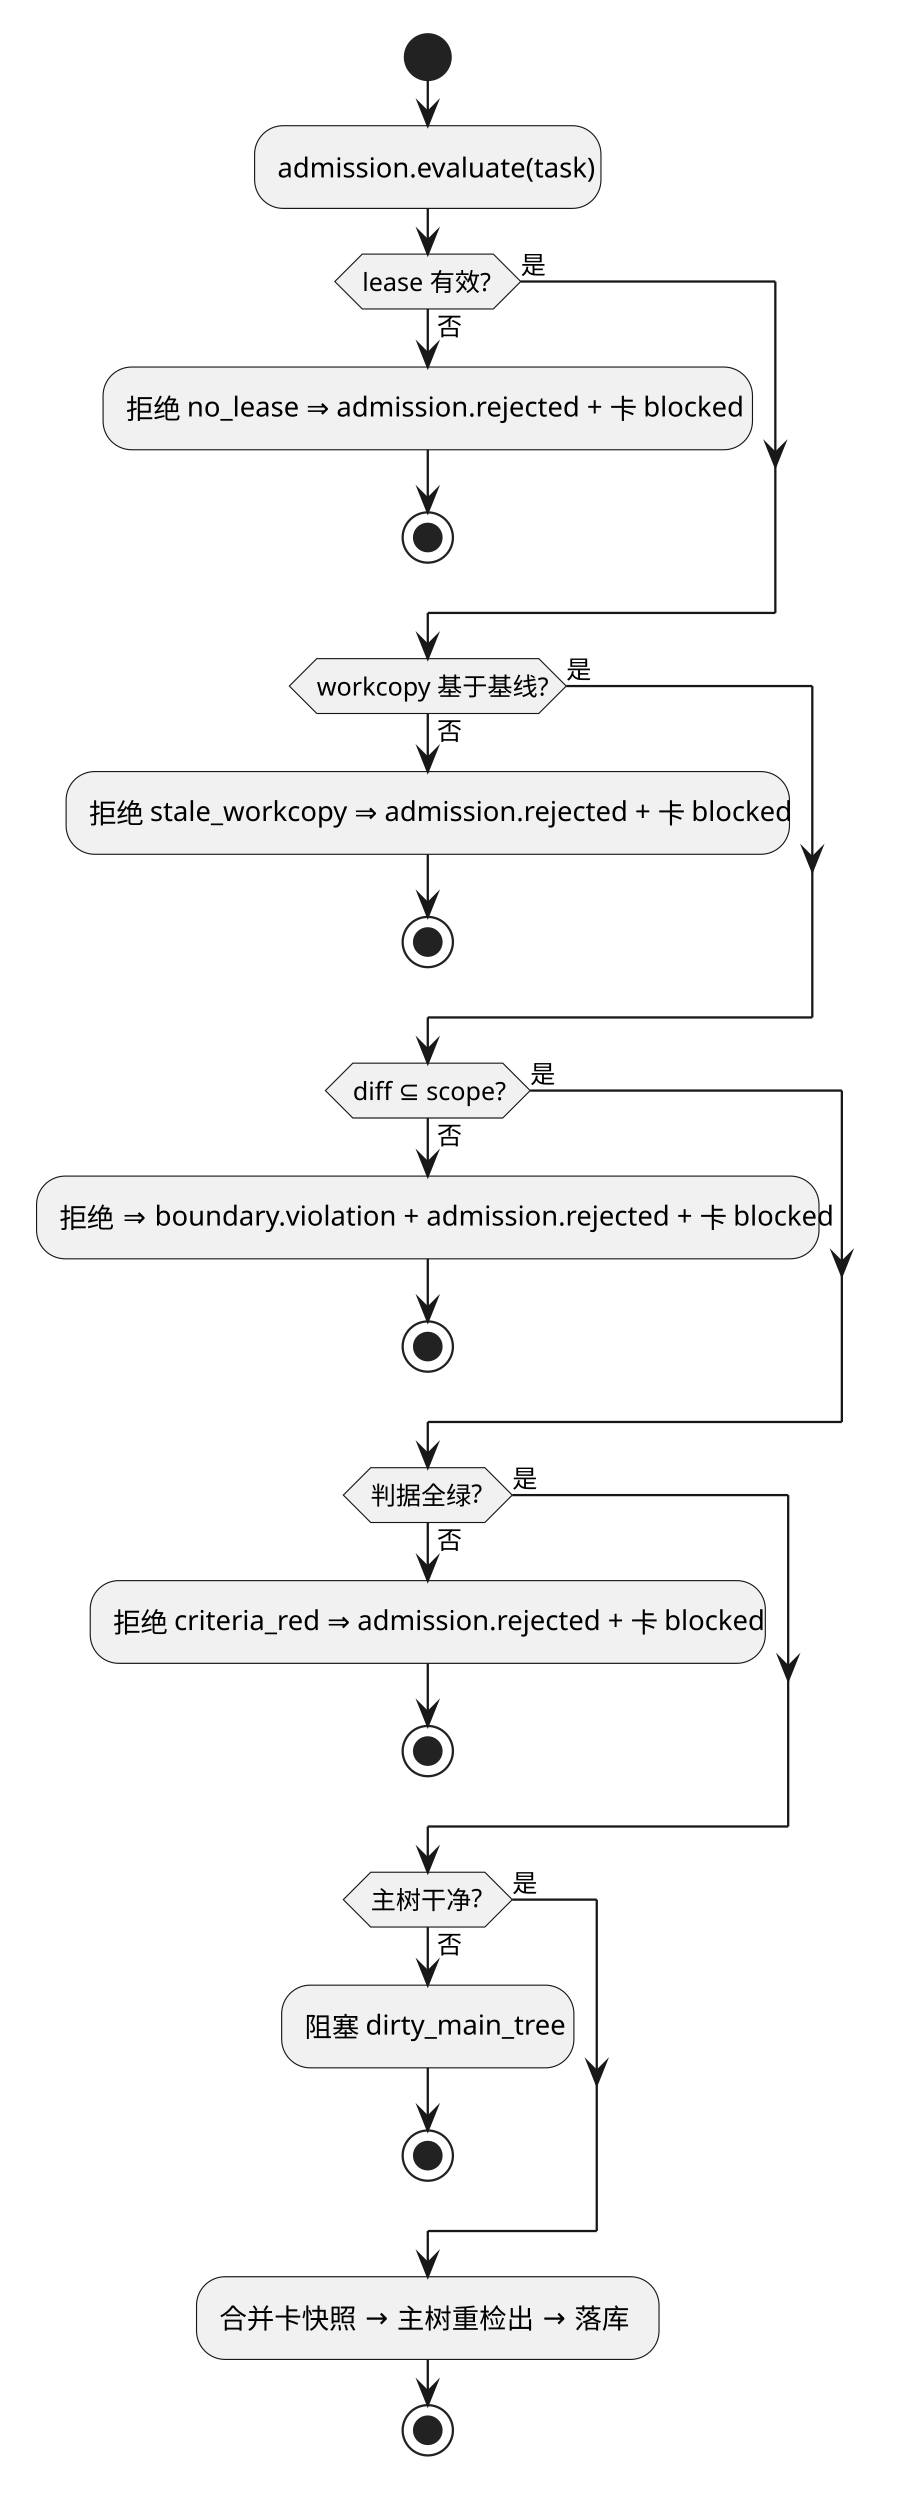
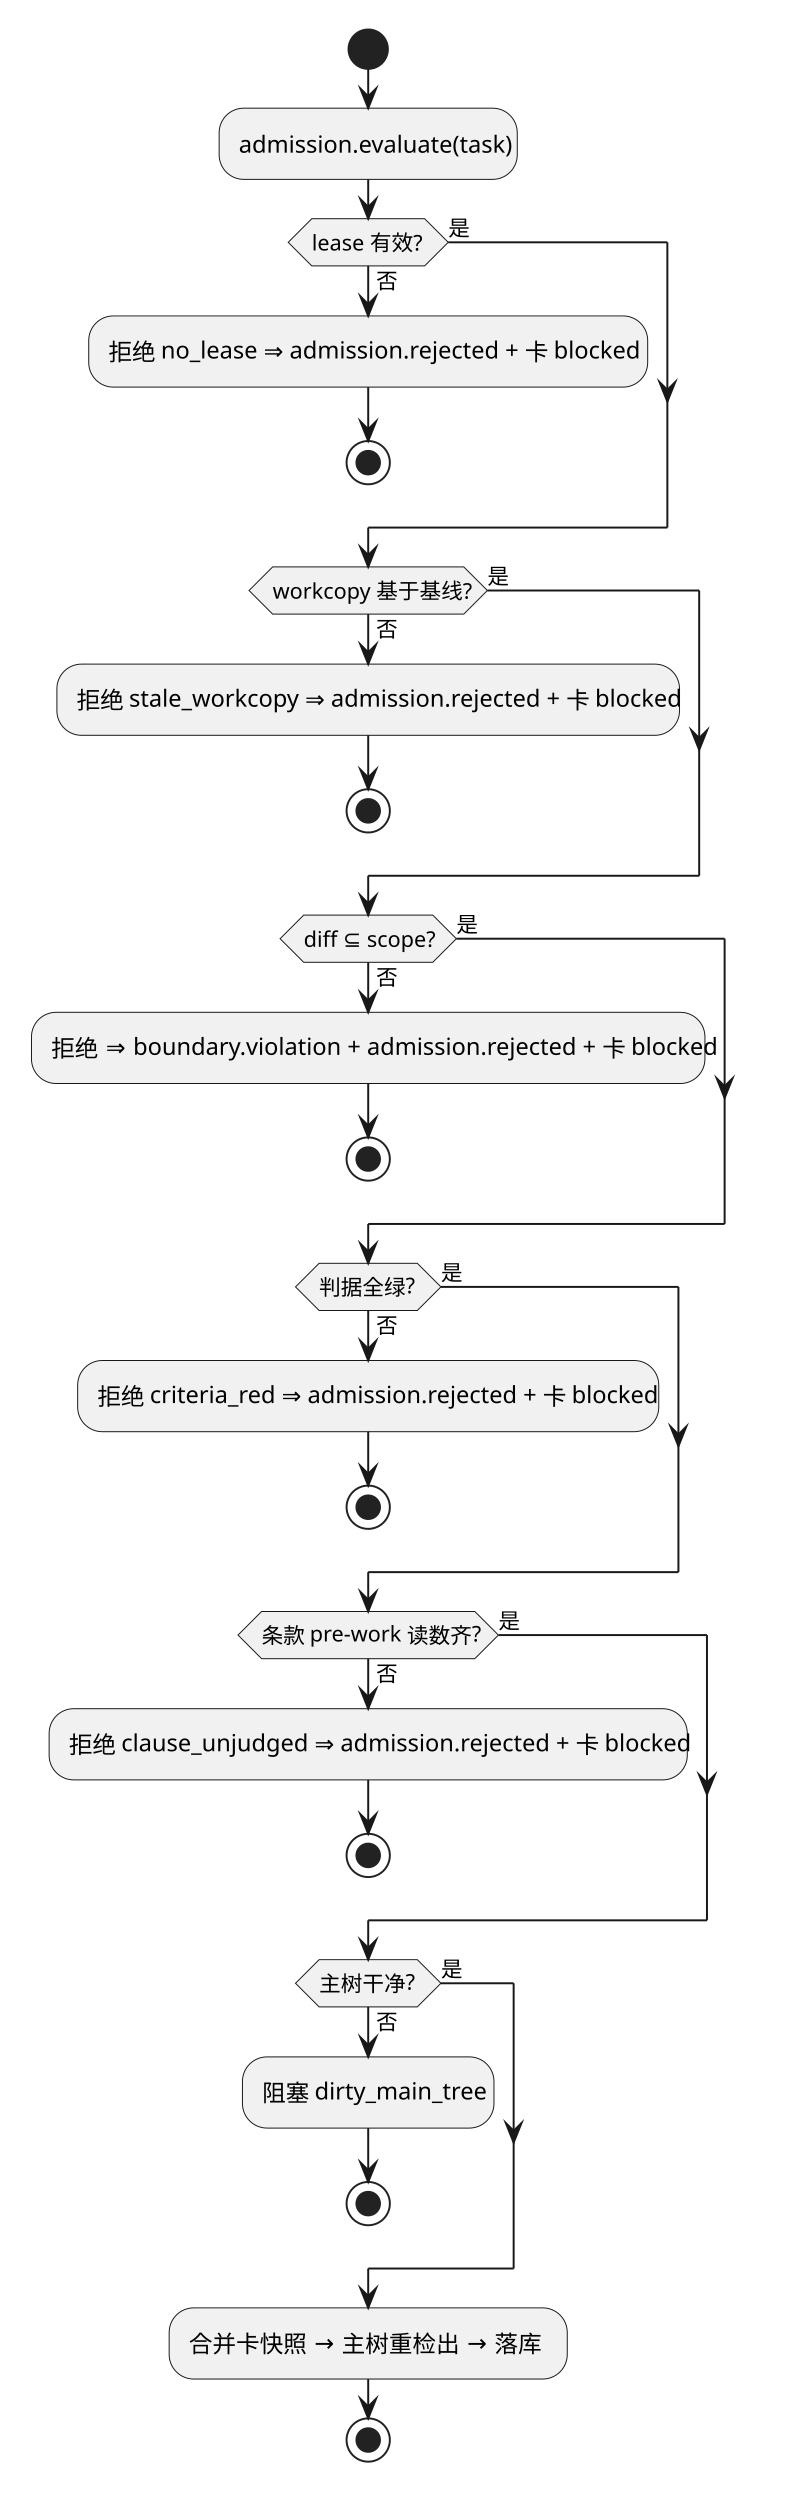
- <svg xmlns="http://www.w3.org/2000/svg" version="1.1" data-diagram-type="ACTIVITY" style="width:403px;height:1094px;background:#FFFFFF;" width="403px" height="1094px" viewBox="0 0 403 1094" zoomAndPan="magnify" preserveAspectRatio="none" contentStyleType="text/css">
+ <svg xmlns="http://www.w3.org/2000/svg" version="1.1" data-diagram-type="ACTIVITY" style="width:403px;height:1271px;background:#FFFFFF;" width="403px" height="1271px" viewBox="0 0 403 1271" zoomAndPan="magnify" preserveAspectRatio="none" contentStyleType="text/css">
  <defs />
  <g font-family="sans-serif" lengthAdjust="spacing">
    <ellipse cx="187.197" cy="25" rx="10" ry="10" fill="#222" style="stroke:#222;stroke-width:1;" />
    <rect x="111.414" y="55" width="151.566" height="36.195" fill="#F1F1F1" style="stroke:#181818;stroke-width:0.5;" rx="12.5" ry="12.5" />
    <text x="121.414" y="77.633" fill="#000" font-size="12" textLength="131.566">admission.evaluate(task)</text>
    <rect x="45.109" y="160.618" width="284.176" height="36.195" fill="#F1F1F1" style="stroke:#181818;stroke-width:0.5;" rx="12.5" ry="12.5" />
    <text x="55.109" y="183.251" fill="#000" font-size="12" textLength="264.176">拒绝 no_lease ⇒ admission.rejected + 卡 blocked</text>
    <ellipse cx="187.197" cy="235.216" rx="11" ry="11" fill="none" style="stroke:#222;stroke-width:1;" />
    <ellipse cx="187.197" cy="235.216" rx="6" ry="6" fill="#222" style="stroke:#222;stroke-width:1;" />
    <polygon points="158.516,111.195,215.879,111.195,227.879,123.195,215.879,135.195,158.516,135.195,146.516,123.195,158.516,111.195" fill="#F1F1F1" style="stroke:#181818;stroke-width:0.5;stroke-linejoin:miter;stroke-miterlimit:10;" />
    <text x="191.197" y="146.775" fill="#000" font-size="11">否</text>
    <text x="158.516" y="127.353" fill="#000" font-size="11" textLength="57.363">lease 有效?</text>
    <text x="227.879" y="119.93" fill="#000" font-size="11">是</text>
    <rect x="28.926" y="337.639" width="316.543" height="36.195" fill="#F1F1F1" style="stroke:#181818;stroke-width:0.5;" rx="12.5" ry="12.5" />
    <text x="38.926" y="360.271" fill="#000" font-size="12" textLength="296.543">拒绝 stale_workcopy ⇒ admission.rejected + 卡 blocked</text>
    <ellipse cx="187.197" cy="412.236" rx="11" ry="11" fill="none" style="stroke:#222;stroke-width:1;" />
    <ellipse cx="187.197" cy="412.236" rx="6" ry="6" fill="#222" style="stroke:#222;stroke-width:1;" />
    <polygon points="138.61,288.216,235.784,288.216,247.784,300.216,235.784,312.216,138.61,312.216,126.61,300.216,138.61,288.216" fill="#F1F1F1" style="stroke:#181818;stroke-width:0.5;stroke-linejoin:miter;stroke-miterlimit:10;" />
    <text x="191.197" y="323.796" fill="#000" font-size="11">否</text>
    <text x="138.61" y="304.373" fill="#000" font-size="11" textLength="97.174">workcopy 基于基线?</text>
    <text x="247.784" y="296.95" fill="#000" font-size="11">是</text>
    <rect x="16" y="514.659" width="342.395" height="36.195" fill="#F1F1F1" style="stroke:#181818;stroke-width:0.5;" rx="12.5" ry="12.5" />
    <text x="26" y="537.292" fill="#000" font-size="12" textLength="322.395">拒绝 ⇒ boundary.violation + admission.rejected + 卡 blocked</text>
    <ellipse cx="187.197" cy="589.257" rx="11" ry="11" fill="none" style="stroke:#222;stroke-width:1;" />
    <ellipse cx="187.197" cy="589.257" rx="6" ry="6" fill="#222" style="stroke:#222;stroke-width:1;" />
    <polygon points="154.391,465.236,220.004,465.236,232.004,477.236,220.004,489.236,154.391,489.236,142.391,477.236,154.391,465.236" fill="#F1F1F1" style="stroke:#181818;stroke-width:0.5;stroke-linejoin:miter;stroke-miterlimit:10;" />
    <text x="191.197" y="500.816" fill="#000" font-size="11">否</text>
    <text x="154.391" y="481.394" fill="#000" font-size="11" textLength="65.613">diff ⊆ scope?</text>
    <text x="232.004" y="473.971" fill="#000" font-size="11">是</text>
    <rect x="39.484" y="691.68" width="295.426" height="36.195" fill="#F1F1F1" style="stroke:#181818;stroke-width:0.5;" rx="12.5" ry="12.5" />
    <text x="49.484" y="714.313" fill="#000" font-size="12" textLength="275.426">拒绝 criteria_red ⇒ admission.rejected + 卡 blocked</text>
    <ellipse cx="187.197" cy="766.277" rx="11" ry="11" fill="none" style="stroke:#222;stroke-width:1;" />
    <ellipse cx="187.197" cy="766.277" rx="6" ry="6" fill="#222" style="stroke:#222;stroke-width:1;" />
    <polygon points="162.232,642.257,212.162,642.257,224.162,654.257,212.162,666.257,162.232,666.257,150.232,654.257,162.232,642.257" fill="#F1F1F1" style="stroke:#181818;stroke-width:0.5;stroke-linejoin:miter;stroke-miterlimit:10;" />
    <text x="191.197" y="677.837" fill="#000" font-size="11">否</text>
    <text x="162.232" y="658.414" fill="#000" font-size="11" textLength="49.93">判据全绿?</text>
    <text x="224.162" y="650.991" fill="#000" font-size="11">是</text>
-     <rect x="123.256" y="868.7" width="127.883" height="36.195" fill="#F1F1F1" style="stroke:#181818;stroke-width:0.5;" rx="12.5" ry="12.5" />
-     <text x="133.256" y="891.333" fill="#000" font-size="12" textLength="107.883">阻塞 dirty_main_tree</text>
+     <rect x="24.977" y="868.7" width="324.441" height="36.195" fill="#F1F1F1" style="stroke:#181818;stroke-width:0.5;" rx="12.5" ry="12.5" />
+     <text x="34.977" y="891.333" fill="#000" font-size="12" textLength="304.441">拒绝 clause_unjudged ⇒ admission.rejected + 卡 blocked</text>
    <ellipse cx="187.197" cy="943.298" rx="11" ry="11" fill="none" style="stroke:#222;stroke-width:1;" />
    <ellipse cx="187.197" cy="943.298" rx="6" ry="6" fill="#222" style="stroke:#222;stroke-width:1;" />
-     <polygon points="162.232,819.277,212.162,819.277,224.162,831.277,212.162,843.277,162.232,843.277,150.232,831.277,162.232,819.277" fill="#F1F1F1" style="stroke:#181818;stroke-width:0.5;stroke-linejoin:miter;stroke-miterlimit:10;" />
+     <polygon points="133.003,819.277,241.392,819.277,253.392,831.277,241.392,843.277,133.003,843.277,121.003,831.277,133.003,819.277" fill="#F1F1F1" style="stroke:#181818;stroke-width:0.5;stroke-linejoin:miter;stroke-miterlimit:10;" />
    <text x="191.197" y="854.857" fill="#000" font-size="11">否</text>
-     <text x="162.232" y="835.435" fill="#000" font-size="11" textLength="49.93">主树干净?</text>
-     <text x="224.162" y="828.012" fill="#000" font-size="11">是</text>
-     <rect x="86.002" y="996.298" width="202.391" height="36.195" fill="#F1F1F1" style="stroke:#181818;stroke-width:0.5;" rx="12.5" ry="12.5" />
-     <text x="96.002" y="1018.931" fill="#000" font-size="12" textLength="182.391">合并卡快照 → 主树重检出 → 落库</text>
-     <ellipse cx="187.197" cy="1063.493" rx="11" ry="11" fill="none" style="stroke:#222;stroke-width:1;" />
-     <ellipse cx="187.197" cy="1063.493" rx="6" ry="6" fill="#222" style="stroke:#222;stroke-width:1;" />
+     <text x="133.003" y="835.435" fill="#000" font-size="11" textLength="108.389">条款 pre-work 读数齐?</text>
+     <text x="253.392" y="828.012" fill="#000" font-size="11">是</text>
+     <rect x="123.256" y="1045.721" width="127.883" height="36.195" fill="#F1F1F1" style="stroke:#181818;stroke-width:0.5;" rx="12.5" ry="12.5" />
+     <text x="133.256" y="1068.354" fill="#000" font-size="12" textLength="107.883">阻塞 dirty_main_tree</text>
+     <ellipse cx="187.197" cy="1120.318" rx="11" ry="11" fill="none" style="stroke:#222;stroke-width:1;" />
+     <ellipse cx="187.197" cy="1120.318" rx="6" ry="6" fill="#222" style="stroke:#222;stroke-width:1;" />
+     <polygon points="162.232,996.298,212.162,996.298,224.162,1008.298,212.162,1020.298,162.232,1020.298,150.232,1008.298,162.232,996.298" fill="#F1F1F1" style="stroke:#181818;stroke-width:0.5;stroke-linejoin:miter;stroke-miterlimit:10;" />
+     <text x="191.197" y="1031.878" fill="#000" font-size="11">否</text>
+     <text x="162.232" y="1012.455" fill="#000" font-size="11" textLength="49.93">主树干净?</text>
+     <text x="224.162" y="1005.032" fill="#000" font-size="11">是</text>
+     <rect x="86.002" y="1173.318" width="202.391" height="36.195" fill="#F1F1F1" style="stroke:#181818;stroke-width:0.5;" rx="12.5" ry="12.5" />
+     <text x="96.002" y="1195.951" fill="#000" font-size="12" textLength="182.391">合并卡快照 → 主树重检出 → 落库</text>
+     <ellipse cx="187.197" cy="1240.514" rx="11" ry="11" fill="none" style="stroke:#222;stroke-width:1;" />
+     <ellipse cx="187.197" cy="1240.514" rx="6" ry="6" fill="#222" style="stroke:#222;stroke-width:1;" />
    <line x1="187.197" y1="35" x2="187.197" y2="55" style="stroke:#181818;stroke-width:1;" />
    <polygon points="183.197,45,187.197,55,191.197,45,187.197,49" fill="#181818" style="stroke:#181818;stroke-width:1;stroke-linejoin:miter;stroke-miterlimit:10;" />
    <line x1="187.197" y1="196.813" x2="187.197" y2="224.216" style="stroke:#181818;stroke-width:1;" />
    <polygon points="183.197,214.216,187.197,224.216,191.197,214.216,187.197,218.216" fill="#181818" style="stroke:#181818;stroke-width:1;stroke-linejoin:miter;stroke-miterlimit:10;" />
    <line x1="187.197" y1="135.195" x2="187.197" y2="160.618" style="stroke:#181818;stroke-width:1;" />
    <polygon points="183.197,150.618,187.197,160.618,191.197,150.618,187.197,154.618" fill="#181818" style="stroke:#181818;stroke-width:1;stroke-linejoin:miter;stroke-miterlimit:10;" />
    <line x1="227.879" y1="123.195" x2="339.285" y2="123.195" style="stroke:#181818;stroke-width:1;" />
    <polygon points="335.285,194.216,339.285,204.216,343.285,194.216,339.285,198.216" fill="#181818" style="stroke:#181818;stroke-width:1;stroke-linejoin:miter;stroke-miterlimit:10;" />
    <line x1="339.285" y1="123.195" x2="339.285" y2="268.216" style="stroke:#181818;stroke-width:1;" />
    <line x1="339.285" y1="268.216" x2="187.197" y2="268.216" style="stroke:#181818;stroke-width:1;" />
    <line x1="187.197" y1="268.216" x2="187.197" y2="288.216" style="stroke:#181818;stroke-width:1;" />
    <polygon points="183.197,278.216,187.197,288.216,191.197,278.216,187.197,282.216" fill="#181818" style="stroke:#181818;stroke-width:1;stroke-linejoin:miter;stroke-miterlimit:10;" />
    <line x1="187.197" y1="91.195" x2="187.197" y2="111.195" style="stroke:#181818;stroke-width:1;" />
    <polygon points="183.197,101.195,187.197,111.195,191.197,101.195,187.197,105.195" fill="#181818" style="stroke:#181818;stroke-width:1;stroke-linejoin:miter;stroke-miterlimit:10;" />
    <line x1="187.197" y1="373.834" x2="187.197" y2="401.236" style="stroke:#181818;stroke-width:1;" />
    <polygon points="183.197,391.236,187.197,401.236,191.197,391.236,187.197,395.236" fill="#181818" style="stroke:#181818;stroke-width:1;stroke-linejoin:miter;stroke-miterlimit:10;" />
    <line x1="187.197" y1="312.216" x2="187.197" y2="337.639" style="stroke:#181818;stroke-width:1;" />
    <polygon points="183.197,327.639,187.197,337.639,191.197,327.639,187.197,331.639" fill="#181818" style="stroke:#181818;stroke-width:1;stroke-linejoin:miter;stroke-miterlimit:10;" />
    <line x1="247.784" y1="300.216" x2="355.469" y2="300.216" style="stroke:#181818;stroke-width:1;" />
    <polygon points="351.469,371.236,355.469,381.236,359.469,371.236,355.469,375.236" fill="#181818" style="stroke:#181818;stroke-width:1;stroke-linejoin:miter;stroke-miterlimit:10;" />
    <line x1="355.469" y1="300.216" x2="355.469" y2="445.236" style="stroke:#181818;stroke-width:1;" />
    <line x1="355.469" y1="445.236" x2="187.197" y2="445.236" style="stroke:#181818;stroke-width:1;" />
    <line x1="187.197" y1="445.236" x2="187.197" y2="465.236" style="stroke:#181818;stroke-width:1;" />
    <polygon points="183.197,455.236,187.197,465.236,191.197,455.236,187.197,459.236" fill="#181818" style="stroke:#181818;stroke-width:1;stroke-linejoin:miter;stroke-miterlimit:10;" />
    <line x1="187.197" y1="550.854" x2="187.197" y2="578.257" style="stroke:#181818;stroke-width:1;" />
    <polygon points="183.197,568.257,187.197,578.257,191.197,568.257,187.197,572.257" fill="#181818" style="stroke:#181818;stroke-width:1;stroke-linejoin:miter;stroke-miterlimit:10;" />
    <line x1="187.197" y1="489.236" x2="187.197" y2="514.659" style="stroke:#181818;stroke-width:1;" />
    <polygon points="183.197,504.659,187.197,514.659,191.197,504.659,187.197,508.659" fill="#181818" style="stroke:#181818;stroke-width:1;stroke-linejoin:miter;stroke-miterlimit:10;" />
    <line x1="232.004" y1="477.236" x2="368.395" y2="477.236" style="stroke:#181818;stroke-width:1;" />
    <polygon points="364.395,548.257,368.395,558.257,372.395,548.257,368.395,552.257" fill="#181818" style="stroke:#181818;stroke-width:1;stroke-linejoin:miter;stroke-miterlimit:10;" />
    <line x1="368.395" y1="477.236" x2="368.395" y2="622.257" style="stroke:#181818;stroke-width:1;" />
    <line x1="368.395" y1="622.257" x2="187.197" y2="622.257" style="stroke:#181818;stroke-width:1;" />
    <line x1="187.197" y1="622.257" x2="187.197" y2="642.257" style="stroke:#181818;stroke-width:1;" />
    <polygon points="183.197,632.257,187.197,642.257,191.197,632.257,187.197,636.257" fill="#181818" style="stroke:#181818;stroke-width:1;stroke-linejoin:miter;stroke-miterlimit:10;" />
    <line x1="187.197" y1="727.875" x2="187.197" y2="755.277" style="stroke:#181818;stroke-width:1;" />
    <polygon points="183.197,745.277,187.197,755.277,191.197,745.277,187.197,749.277" fill="#181818" style="stroke:#181818;stroke-width:1;stroke-linejoin:miter;stroke-miterlimit:10;" />
    <line x1="187.197" y1="666.257" x2="187.197" y2="691.68" style="stroke:#181818;stroke-width:1;" />
    <polygon points="183.197,681.68,187.197,691.68,191.197,681.68,187.197,685.68" fill="#181818" style="stroke:#181818;stroke-width:1;stroke-linejoin:miter;stroke-miterlimit:10;" />
    <line x1="224.162" y1="654.257" x2="344.91" y2="654.257" style="stroke:#181818;stroke-width:1;" />
    <polygon points="340.91,725.277,344.91,735.277,348.91,725.277,344.91,729.277" fill="#181818" style="stroke:#181818;stroke-width:1;stroke-linejoin:miter;stroke-miterlimit:10;" />
    <line x1="344.91" y1="654.257" x2="344.91" y2="799.277" style="stroke:#181818;stroke-width:1;" />
    <line x1="344.91" y1="799.277" x2="187.197" y2="799.277" style="stroke:#181818;stroke-width:1;" />
    <line x1="187.197" y1="799.277" x2="187.197" y2="819.277" style="stroke:#181818;stroke-width:1;" />
    <polygon points="183.197,809.277,187.197,819.277,191.197,809.277,187.197,813.277" fill="#181818" style="stroke:#181818;stroke-width:1;stroke-linejoin:miter;stroke-miterlimit:10;" />
    <line x1="187.197" y1="904.896" x2="187.197" y2="932.298" style="stroke:#181818;stroke-width:1;" />
    <polygon points="183.197,922.298,187.197,932.298,191.197,922.298,187.197,926.298" fill="#181818" style="stroke:#181818;stroke-width:1;stroke-linejoin:miter;stroke-miterlimit:10;" />
    <line x1="187.197" y1="843.277" x2="187.197" y2="868.7" style="stroke:#181818;stroke-width:1;" />
    <polygon points="183.197,858.7,187.197,868.7,191.197,858.7,187.197,862.7" fill="#181818" style="stroke:#181818;stroke-width:1;stroke-linejoin:miter;stroke-miterlimit:10;" />
-     <line x1="224.162" y1="831.277" x2="261.139" y2="831.277" style="stroke:#181818;stroke-width:1;" />
-     <polygon points="257.139,902.298,261.139,912.298,265.139,902.298,261.139,906.298" fill="#181818" style="stroke:#181818;stroke-width:1;stroke-linejoin:miter;stroke-miterlimit:10;" />
-     <line x1="261.139" y1="831.277" x2="261.139" y2="976.298" style="stroke:#181818;stroke-width:1;" />
-     <line x1="261.139" y1="976.298" x2="187.197" y2="976.298" style="stroke:#181818;stroke-width:1;" />
+     <line x1="253.392" y1="831.277" x2="359.418" y2="831.277" style="stroke:#181818;stroke-width:1;" />
+     <polygon points="355.418,902.298,359.418,912.298,363.418,902.298,359.418,906.298" fill="#181818" style="stroke:#181818;stroke-width:1;stroke-linejoin:miter;stroke-miterlimit:10;" />
+     <line x1="359.418" y1="831.277" x2="359.418" y2="976.298" style="stroke:#181818;stroke-width:1;" />
+     <line x1="359.418" y1="976.298" x2="187.197" y2="976.298" style="stroke:#181818;stroke-width:1;" />
    <line x1="187.197" y1="976.298" x2="187.197" y2="996.298" style="stroke:#181818;stroke-width:1;" />
    <polygon points="183.197,986.298,187.197,996.298,191.197,986.298,187.197,990.298" fill="#181818" style="stroke:#181818;stroke-width:1;stroke-linejoin:miter;stroke-miterlimit:10;" />
-     <line x1="187.197" y1="1032.493" x2="187.197" y2="1052.493" style="stroke:#181818;stroke-width:1;" />
-     <polygon points="183.197,1042.493,187.197,1052.493,191.197,1042.493,187.197,1046.493" fill="#181818" style="stroke:#181818;stroke-width:1;stroke-linejoin:miter;stroke-miterlimit:10;" />
+     <line x1="187.197" y1="1081.916" x2="187.197" y2="1109.318" style="stroke:#181818;stroke-width:1;" />
+     <polygon points="183.197,1099.318,187.197,1109.318,191.197,1099.318,187.197,1103.318" fill="#181818" style="stroke:#181818;stroke-width:1;stroke-linejoin:miter;stroke-miterlimit:10;" />
+     <line x1="187.197" y1="1020.298" x2="187.197" y2="1045.721" style="stroke:#181818;stroke-width:1;" />
+     <polygon points="183.197,1035.721,187.197,1045.721,191.197,1035.721,187.197,1039.721" fill="#181818" style="stroke:#181818;stroke-width:1;stroke-linejoin:miter;stroke-miterlimit:10;" />
+     <line x1="224.162" y1="1008.298" x2="261.139" y2="1008.298" style="stroke:#181818;stroke-width:1;" />
+     <polygon points="257.139,1079.318,261.139,1089.318,265.139,1079.318,261.139,1083.318" fill="#181818" style="stroke:#181818;stroke-width:1;stroke-linejoin:miter;stroke-miterlimit:10;" />
+     <line x1="261.139" y1="1008.298" x2="261.139" y2="1153.318" style="stroke:#181818;stroke-width:1;" />
+     <line x1="261.139" y1="1153.318" x2="187.197" y2="1153.318" style="stroke:#181818;stroke-width:1;" />
+     <line x1="187.197" y1="1153.318" x2="187.197" y2="1173.318" style="stroke:#181818;stroke-width:1;" />
+     <polygon points="183.197,1163.318,187.197,1173.318,191.197,1163.318,187.197,1167.318" fill="#181818" style="stroke:#181818;stroke-width:1;stroke-linejoin:miter;stroke-miterlimit:10;" />
+     <line x1="187.197" y1="1209.514" x2="187.197" y2="1229.514" style="stroke:#181818;stroke-width:1;" />
+     <polygon points="183.197,1219.514,187.197,1229.514,191.197,1219.514,187.197,1223.514" fill="#181818" style="stroke:#181818;stroke-width:1;stroke-linejoin:miter;stroke-miterlimit:10;" />
  </g>
</svg>
